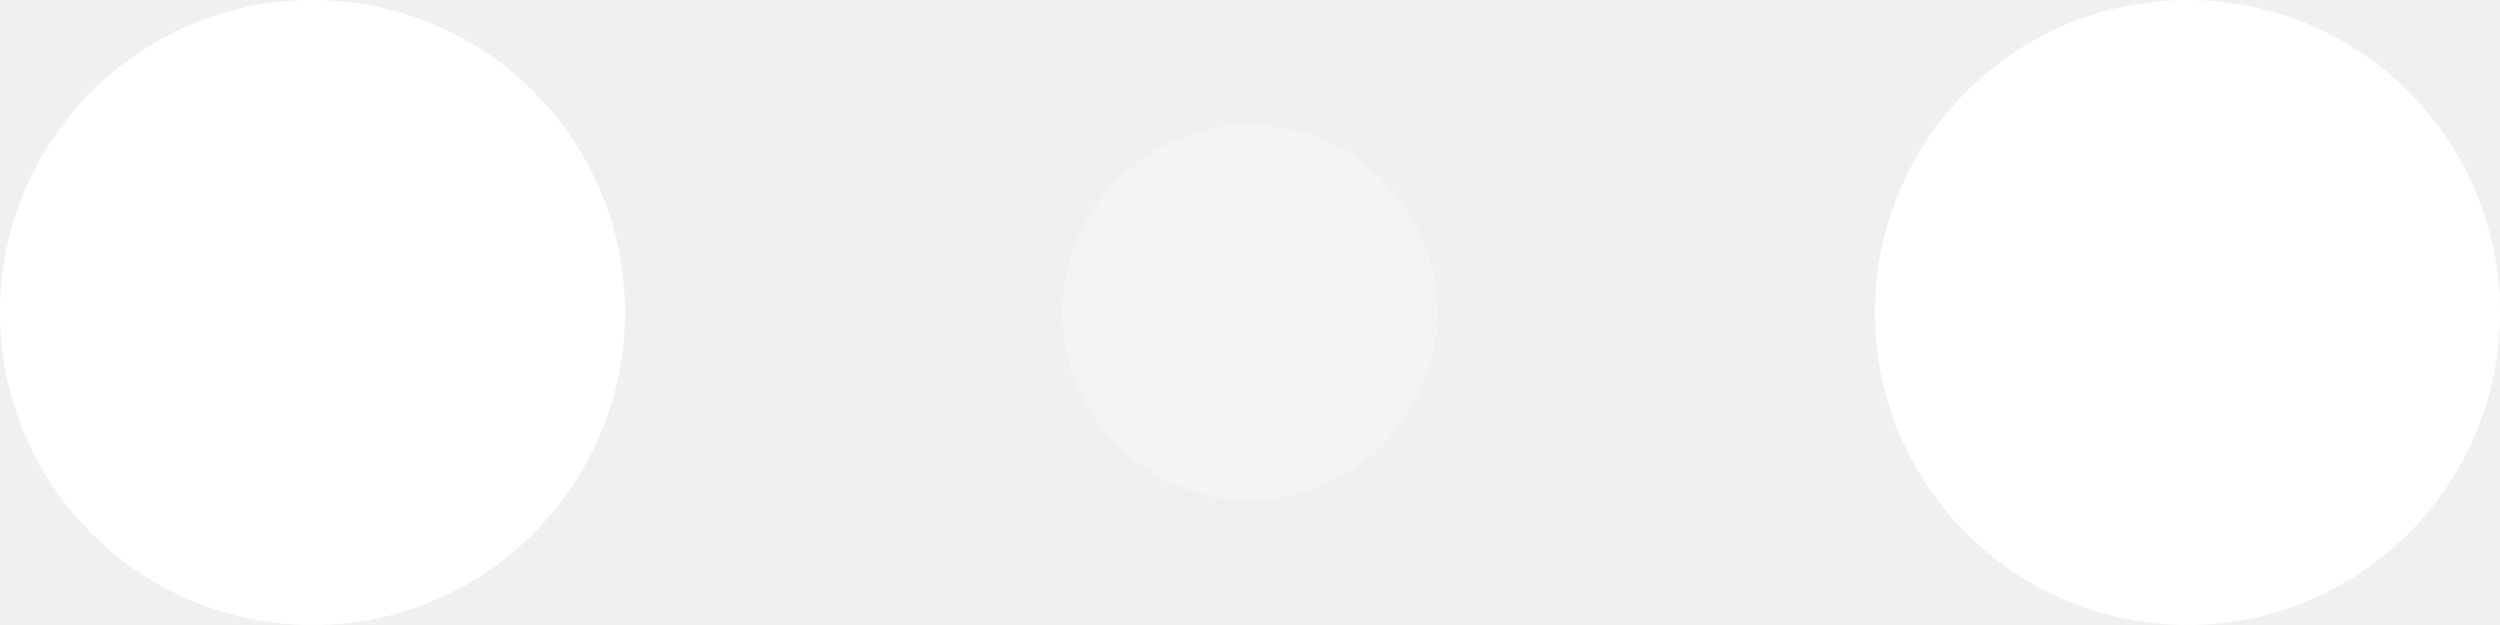
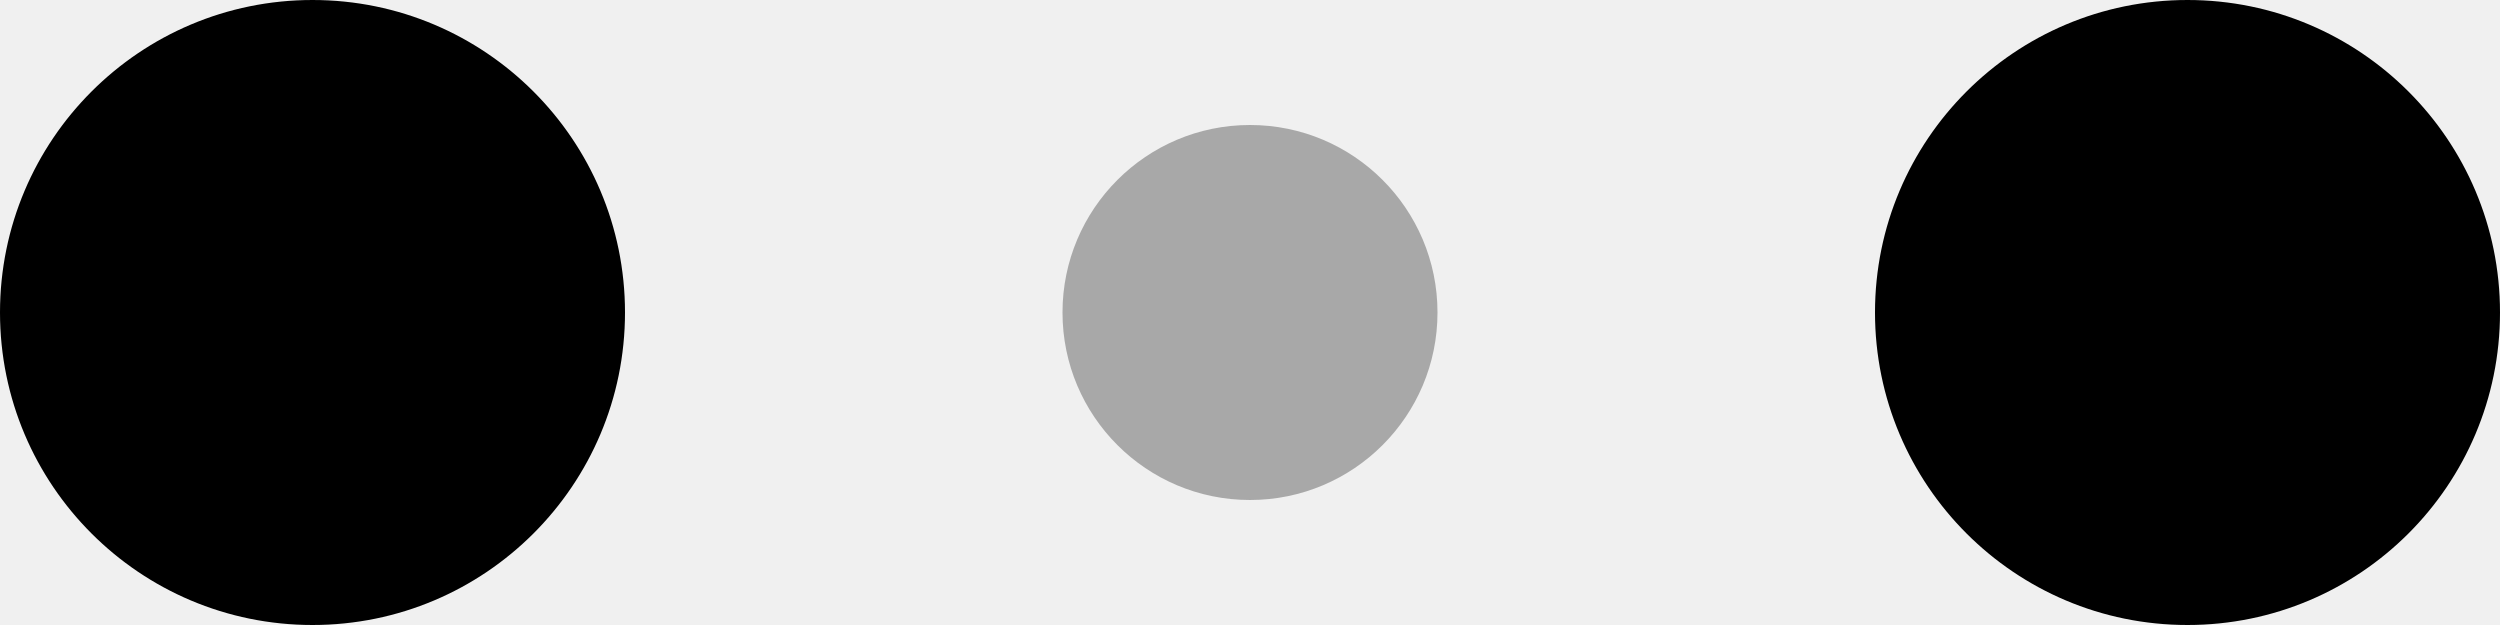
- <svg xmlns="http://www.w3.org/2000/svg" width="120" height="30" viewBox="0 0 120 30" fill="#fff">
+ <svg xmlns="http://www.w3.org/2000/svg" width="120" height="30" viewBox="0 0 120 30" fill="#000">
  <circle cx="15" cy="15" r="15">
    <animate attributeName="r" from="15" to="15" begin="0s" dur="0.8s" values="15;9;15" calcMode="linear" repeatCount="indefinite" />
    <animate attributeName="fill-opacity" from="1" to="1" begin="0s" dur="0.8s" values="1;.5;1" calcMode="linear" repeatCount="indefinite" />
  </circle>
  <circle cx="60" cy="15" r="9" fill-opacity="0.3">
    <animate attributeName="r" from="9" to="9" begin="0s" dur="0.8s" values="9;15;9" calcMode="linear" repeatCount="indefinite" />
    <animate attributeName="fill-opacity" from="0.5" to="0.5" begin="0s" dur="0.8s" values=".5;1;.5" calcMode="linear" repeatCount="indefinite" />
  </circle>
  <circle cx="105" cy="15" r="15">
    <animate attributeName="r" from="15" to="15" begin="0s" dur="0.8s" values="15;9;15" calcMode="linear" repeatCount="indefinite" />
    <animate attributeName="fill-opacity" from="1" to="1" begin="0s" dur="0.8s" values="1;.5;1" calcMode="linear" repeatCount="indefinite" />
  </circle>
</svg>
